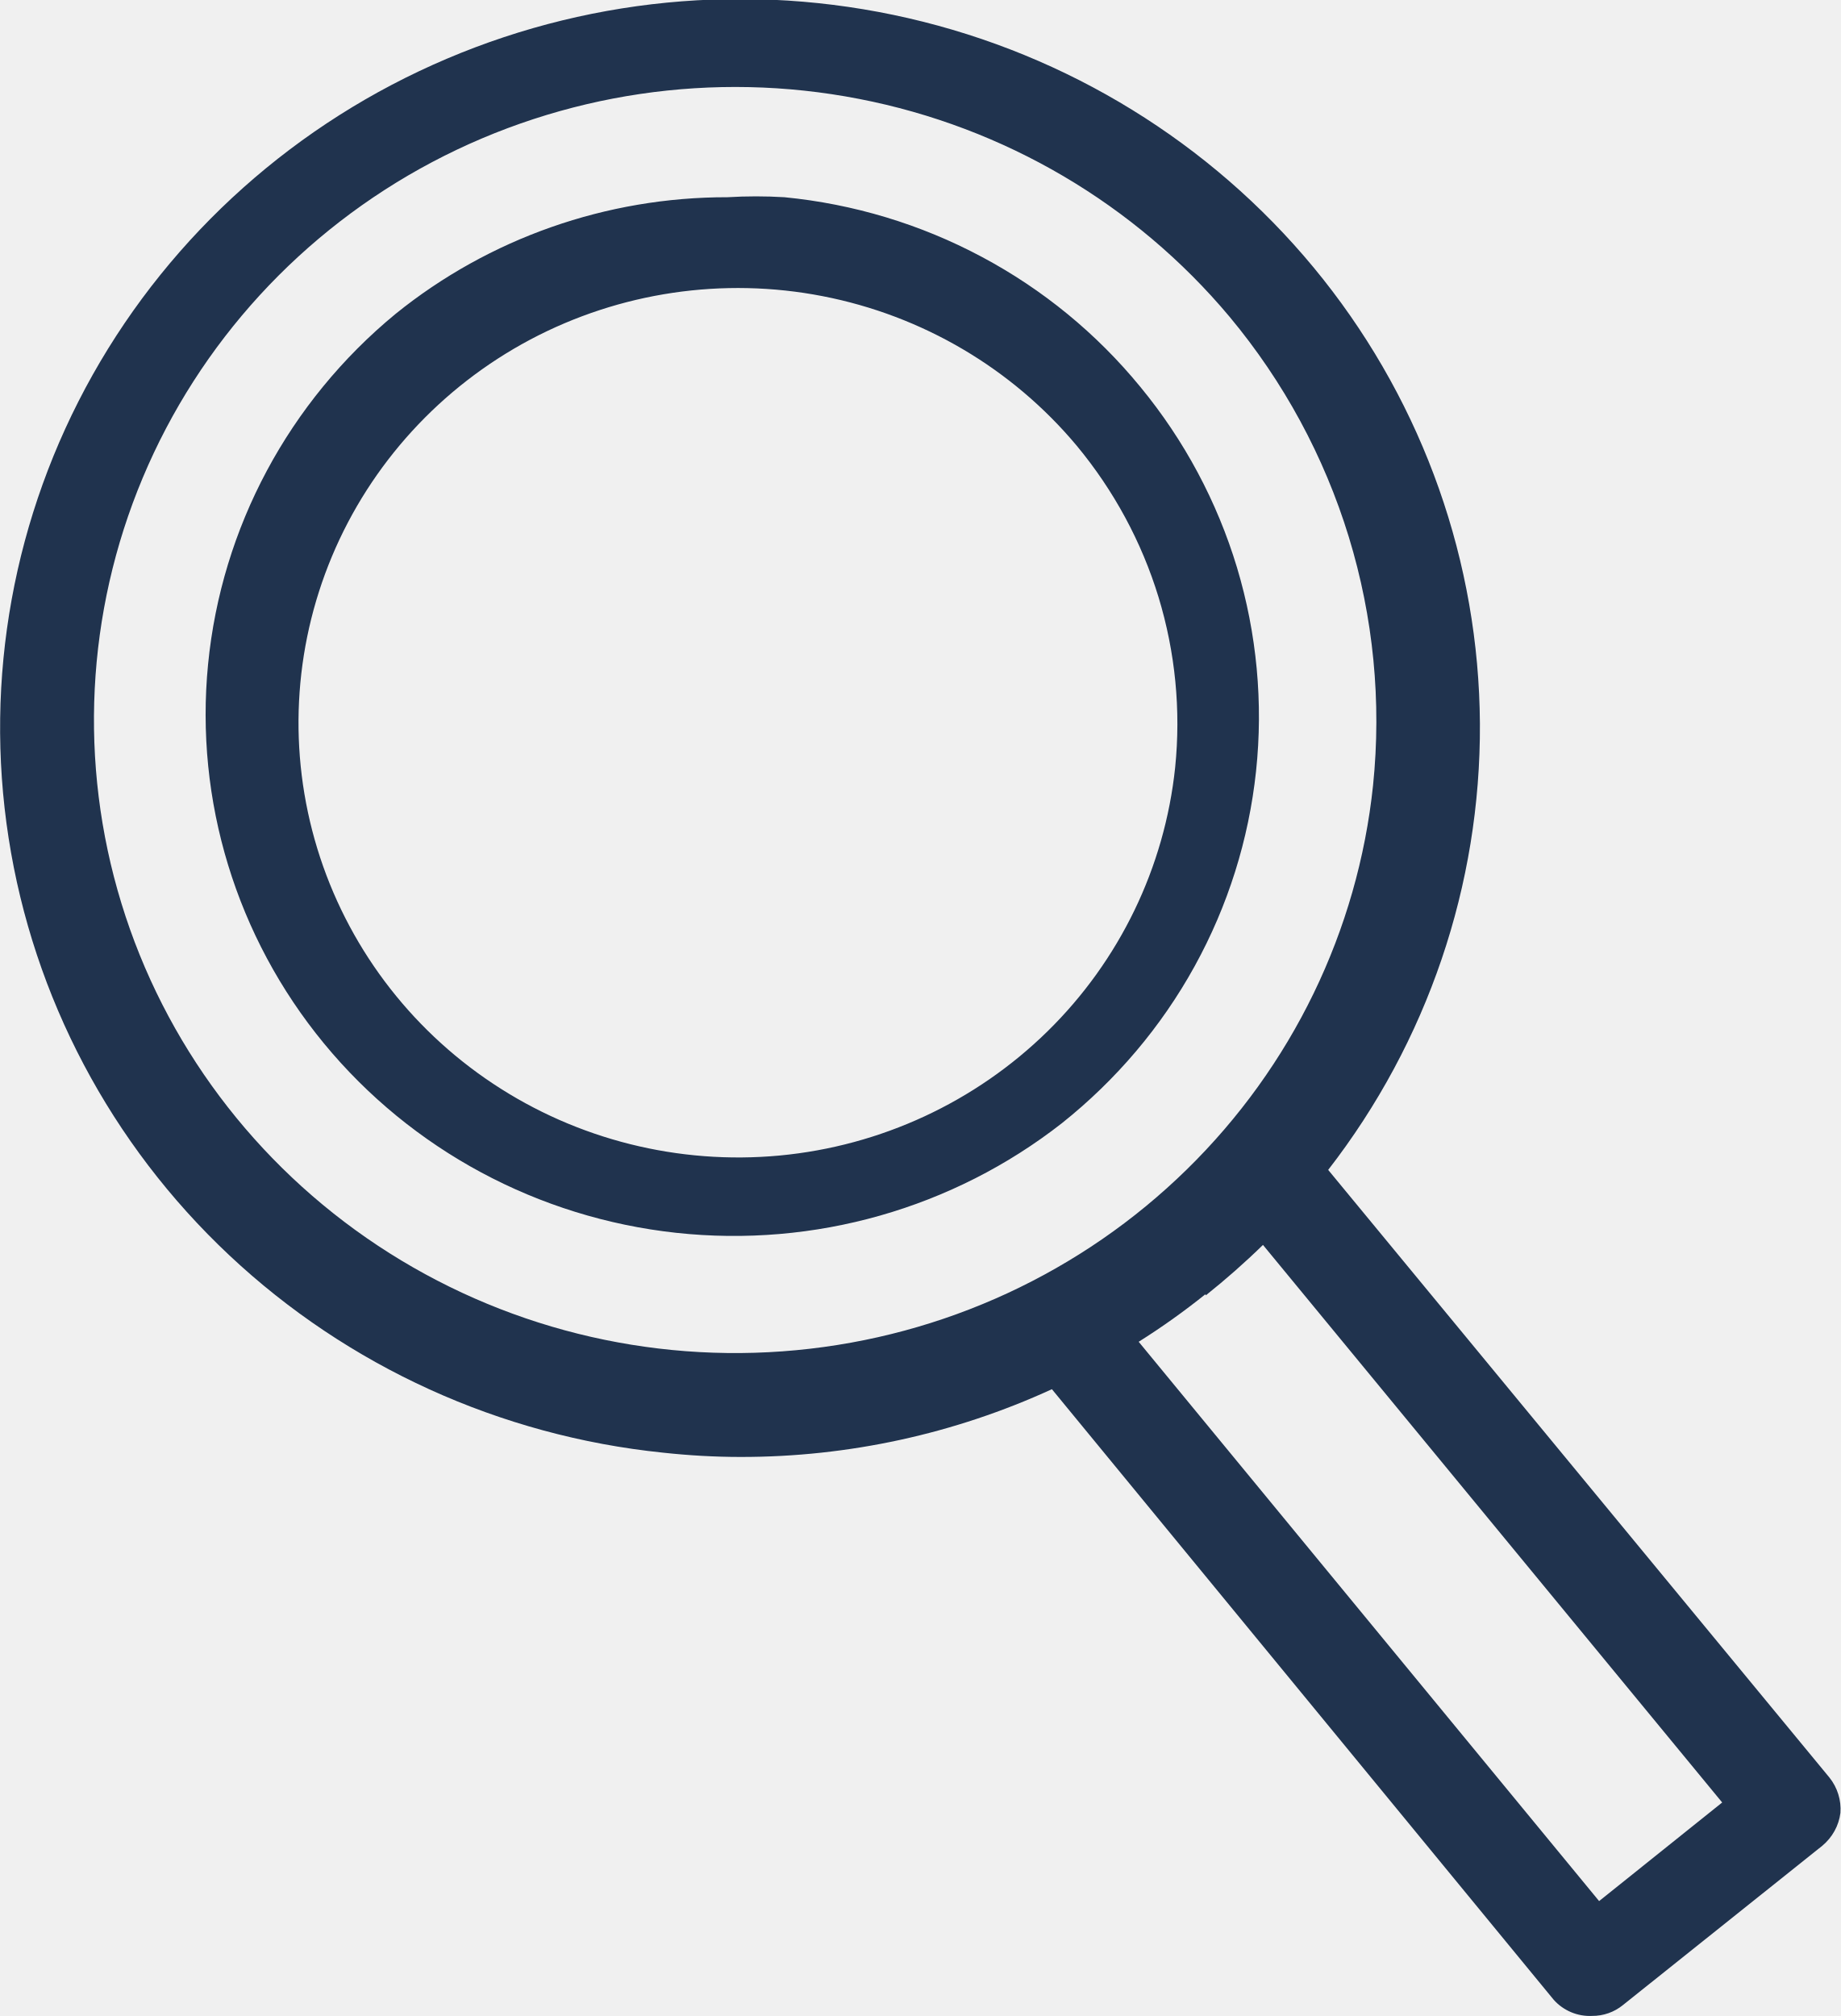
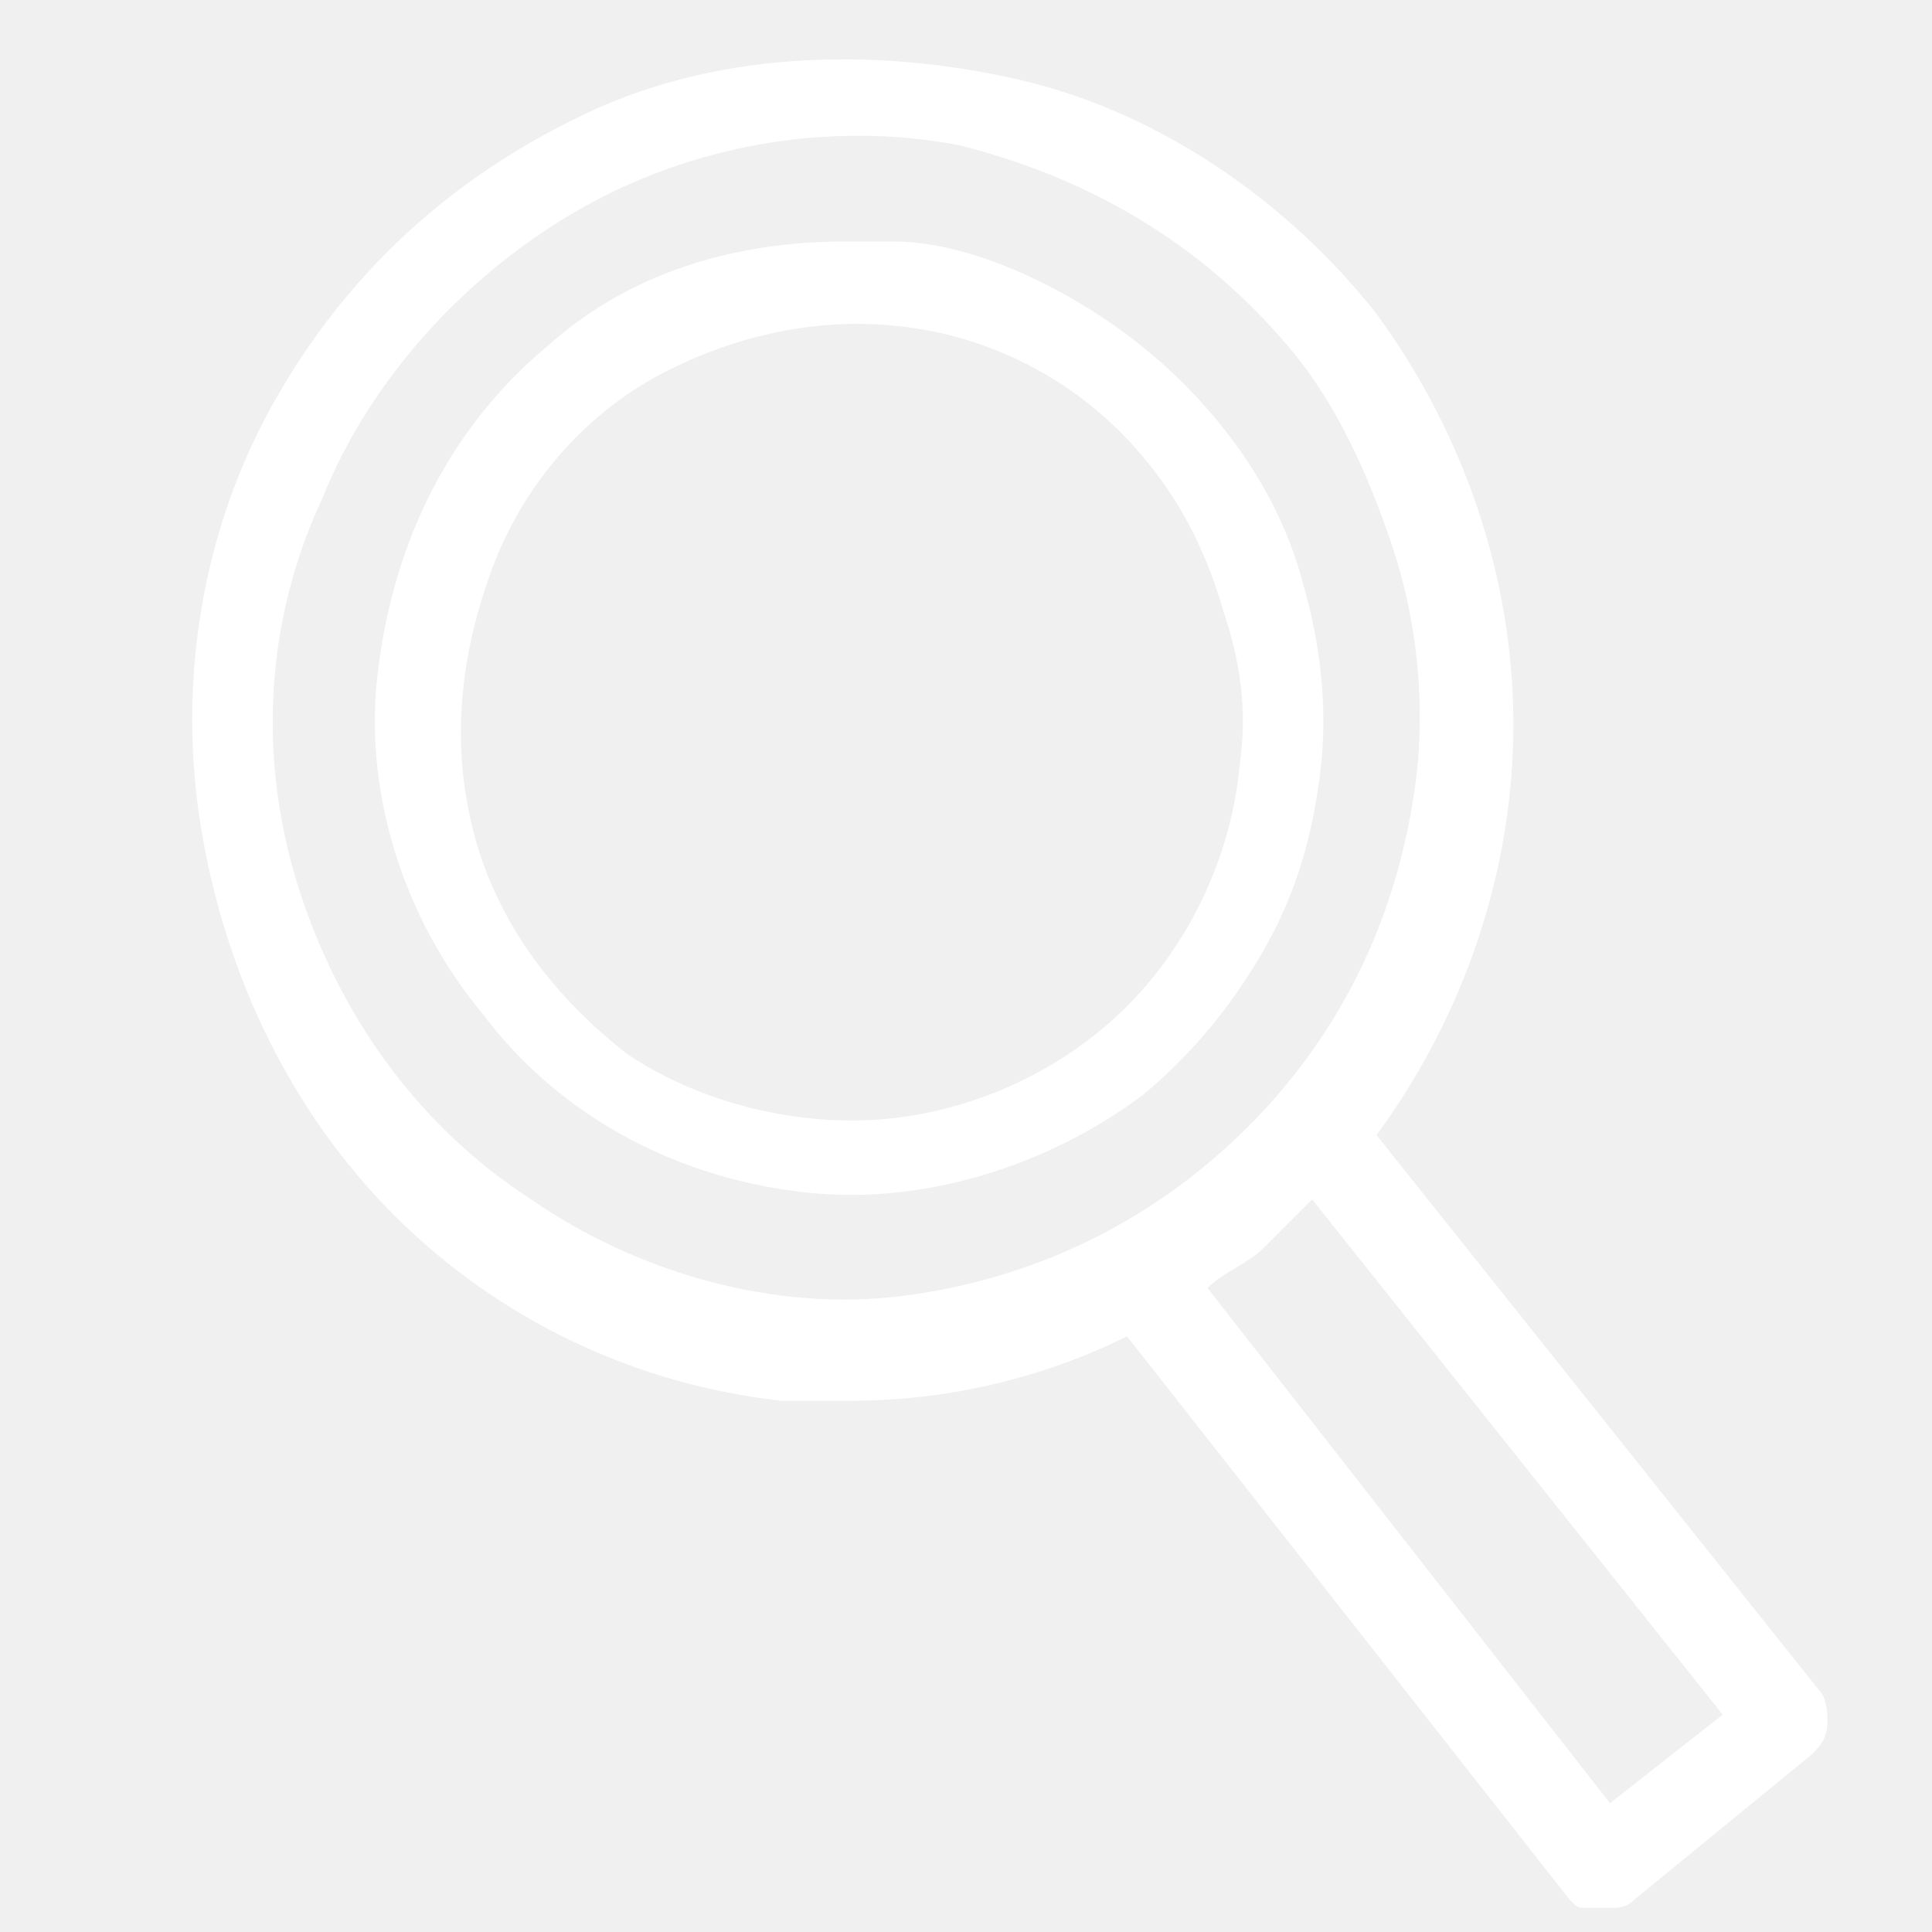
- <svg xmlns="http://www.w3.org/2000/svg" width="21" height="23" viewBox="0 0 21 23" fill="none">
-   <path fill-rule="evenodd" clip-rule="evenodd" d="M18.163 22.999C18.292 23 18.417 22.956 18.516 22.875L20.79 21.058C20.904 20.963 20.979 20.829 20.997 20.683C21.008 20.538 20.963 20.394 20.872 20.28L15.153 13.347C16.286 11.886 16.894 10.095 16.884 8.256C16.873 6.417 16.244 4.634 15.095 3.185C13.945 1.736 12.341 0.703 10.532 0.248C8.723 -0.207 6.812 -0.059 5.098 0.67C3.384 1.398 1.963 2.666 1.058 4.275C0.154 5.883 -0.184 7.742 0.098 9.559C0.38 11.377 1.265 13.052 2.616 14.321C3.967 15.59 5.707 16.382 7.564 16.573C7.859 16.605 8.155 16.622 8.452 16.622C9.678 16.623 10.89 16.359 12.001 15.849L17.726 22.815C17.78 22.876 17.848 22.924 17.923 22.956C17.999 22.988 18.081 23.003 18.163 22.999ZM13.757 14.778C13.984 14.597 14.202 14.405 14.409 14.203L19.648 20.564L18.244 21.689L12.991 15.308C13.255 15.142 13.509 14.961 13.752 14.766L13.757 14.778ZM12.285 5.086C11.547 4.203 10.523 3.6 9.386 3.379C8.25 3.158 7.071 3.333 6.05 3.874C5.03 4.416 4.23 5.29 3.787 6.348C3.344 7.407 3.285 8.584 3.62 9.681C3.955 10.778 4.664 11.726 5.626 12.364C6.587 13.002 7.743 13.291 8.896 13.183C10.049 13.074 11.128 12.573 11.95 11.767C12.773 10.96 13.287 9.896 13.407 8.757C13.474 8.102 13.409 7.441 13.217 6.811C13.024 6.181 12.707 5.595 12.285 5.086ZM9.799 1.128C11.457 1.449 12.951 2.328 14.028 3.614C14.645 4.354 15.107 5.208 15.388 6.125C15.669 7.042 15.763 8.006 15.665 8.959C15.491 10.619 14.74 12.167 13.54 13.342C12.341 14.517 10.766 15.246 9.083 15.404C7.401 15.563 5.715 15.141 4.312 14.212C2.908 13.282 1.874 11.902 1.385 10.305C0.896 8.708 0.982 6.993 1.628 5.452C2.275 3.91 3.442 2.637 4.931 1.849C6.421 1.061 8.141 0.806 9.799 1.128ZM7.715 14.065C9.291 14.236 10.871 13.787 12.114 12.815C12.733 12.322 13.249 11.714 13.629 11.024C14.009 10.335 14.247 9.579 14.33 8.798C14.413 8.018 14.339 7.229 14.113 6.476C13.886 5.724 13.512 5.023 13.01 4.414C12.512 3.806 11.897 3.301 11.2 2.93C10.503 2.558 9.738 2.327 8.949 2.25C8.733 2.237 8.517 2.237 8.3 2.25C6.92 2.248 5.581 2.718 4.513 3.581C3.295 4.584 2.527 6.019 2.374 7.577C2.221 9.134 2.696 10.689 3.695 11.903C4.695 13.118 6.139 13.894 7.715 14.065Z" fill="#20334E" />
+ <svg xmlns="http://www.w3.org/2000/svg" version="1.1" id="Capa_1" x="0px" y="0px" viewBox="0 0 24 24" style="enable-background:new 0 0 24 24;" xml:space="preserve">
+   <style type="text/css">
+ 	.st0{fill-rule:evenodd;clip-rule:evenodd;fill:#FFFFFF;}
+ </style>
+   <path class="st0" d="M20,23.7c0.1,0,0.2,0,0.3-0.1l2.2-1.8c0.1-0.1,0.2-0.2,0.2-0.4c0-0.1,0-0.3-0.1-0.4l-5.5-6.9  c1.1-1.5,1.7-3.3,1.7-5.1c0-1.8-0.6-3.6-1.7-5.1c-1.1-1.4-2.7-2.5-4.4-2.9S9,0.6,7.3,1.4s-3,2-3.9,3.6c-0.9,1.6-1.2,3.5-0.9,5.3  c0.3,1.8,1.1,3.5,2.4,4.8s3,2.1,4.8,2.3c0.3,0,0.6,0,0.9,0c1.2,0,2.4-0.3,3.4-0.8l5.5,7c0.1,0.1,0.1,0.1,0.2,0.1S19.9,23.7,20,23.7z   M15.7,15.5c0.2-0.2,0.4-0.4,0.6-0.6l5.1,6.4l-1.4,1.1L15,16C15.2,15.8,15.5,15.7,15.7,15.5L15.7,15.5z M14.3,5.8  c-0.7-0.9-1.7-1.5-2.8-1.7c-1.1-0.2-2.2,0-3.2,0.5C7.3,5.1,6.5,6,6.1,7.1c-0.4,1.1-0.5,2.2-0.2,3.3c0.3,1.1,1,2,1.9,2.7  c0.9,0.6,2.1,0.9,3.2,0.8c1.1-0.1,2.2-0.6,3-1.4c0.8-0.8,1.3-1.9,1.4-3c0.1-0.7,0-1.3-0.2-1.9C15,6.9,14.7,6.3,14.3,5.8z M11.9,1.8  C13.5,2.2,14.9,3,16,4.3c0.6,0.7,1,1.6,1.3,2.5c0.3,0.9,0.4,1.9,0.3,2.8c-0.2,1.7-0.9,3.2-2.1,4.4c-1.2,1.2-2.7,1.9-4.3,2.1  c-1.6,0.2-3.3-0.3-4.6-1.2C5.2,14,4.2,12.6,3.7,11S3.3,7.7,4,6.2c0.6-1.5,1.8-2.8,3.2-3.6S10.3,1.5,11.9,1.8z M9.9,14.8  c1.5,0.2,3.1-0.3,4.3-1.2c0.6-0.5,1.1-1.1,1.5-1.8c0.4-0.7,0.6-1.4,0.7-2.2c0.1-0.8,0-1.6-0.2-2.3c-0.2-0.8-0.6-1.5-1.1-2.1  c-0.5-0.6-1.1-1.1-1.8-1.5C12.6,3.3,11.8,3,11.1,3c-0.2,0-0.4,0-0.6,0C9.1,3,7.8,3.4,6.8,4.3c-1.2,1-1.9,2.4-2.1,4  C4.5,9.8,5,11.4,6,12.6C6.9,13.8,8.3,14.6,9.9,14.8z" />
</svg>
